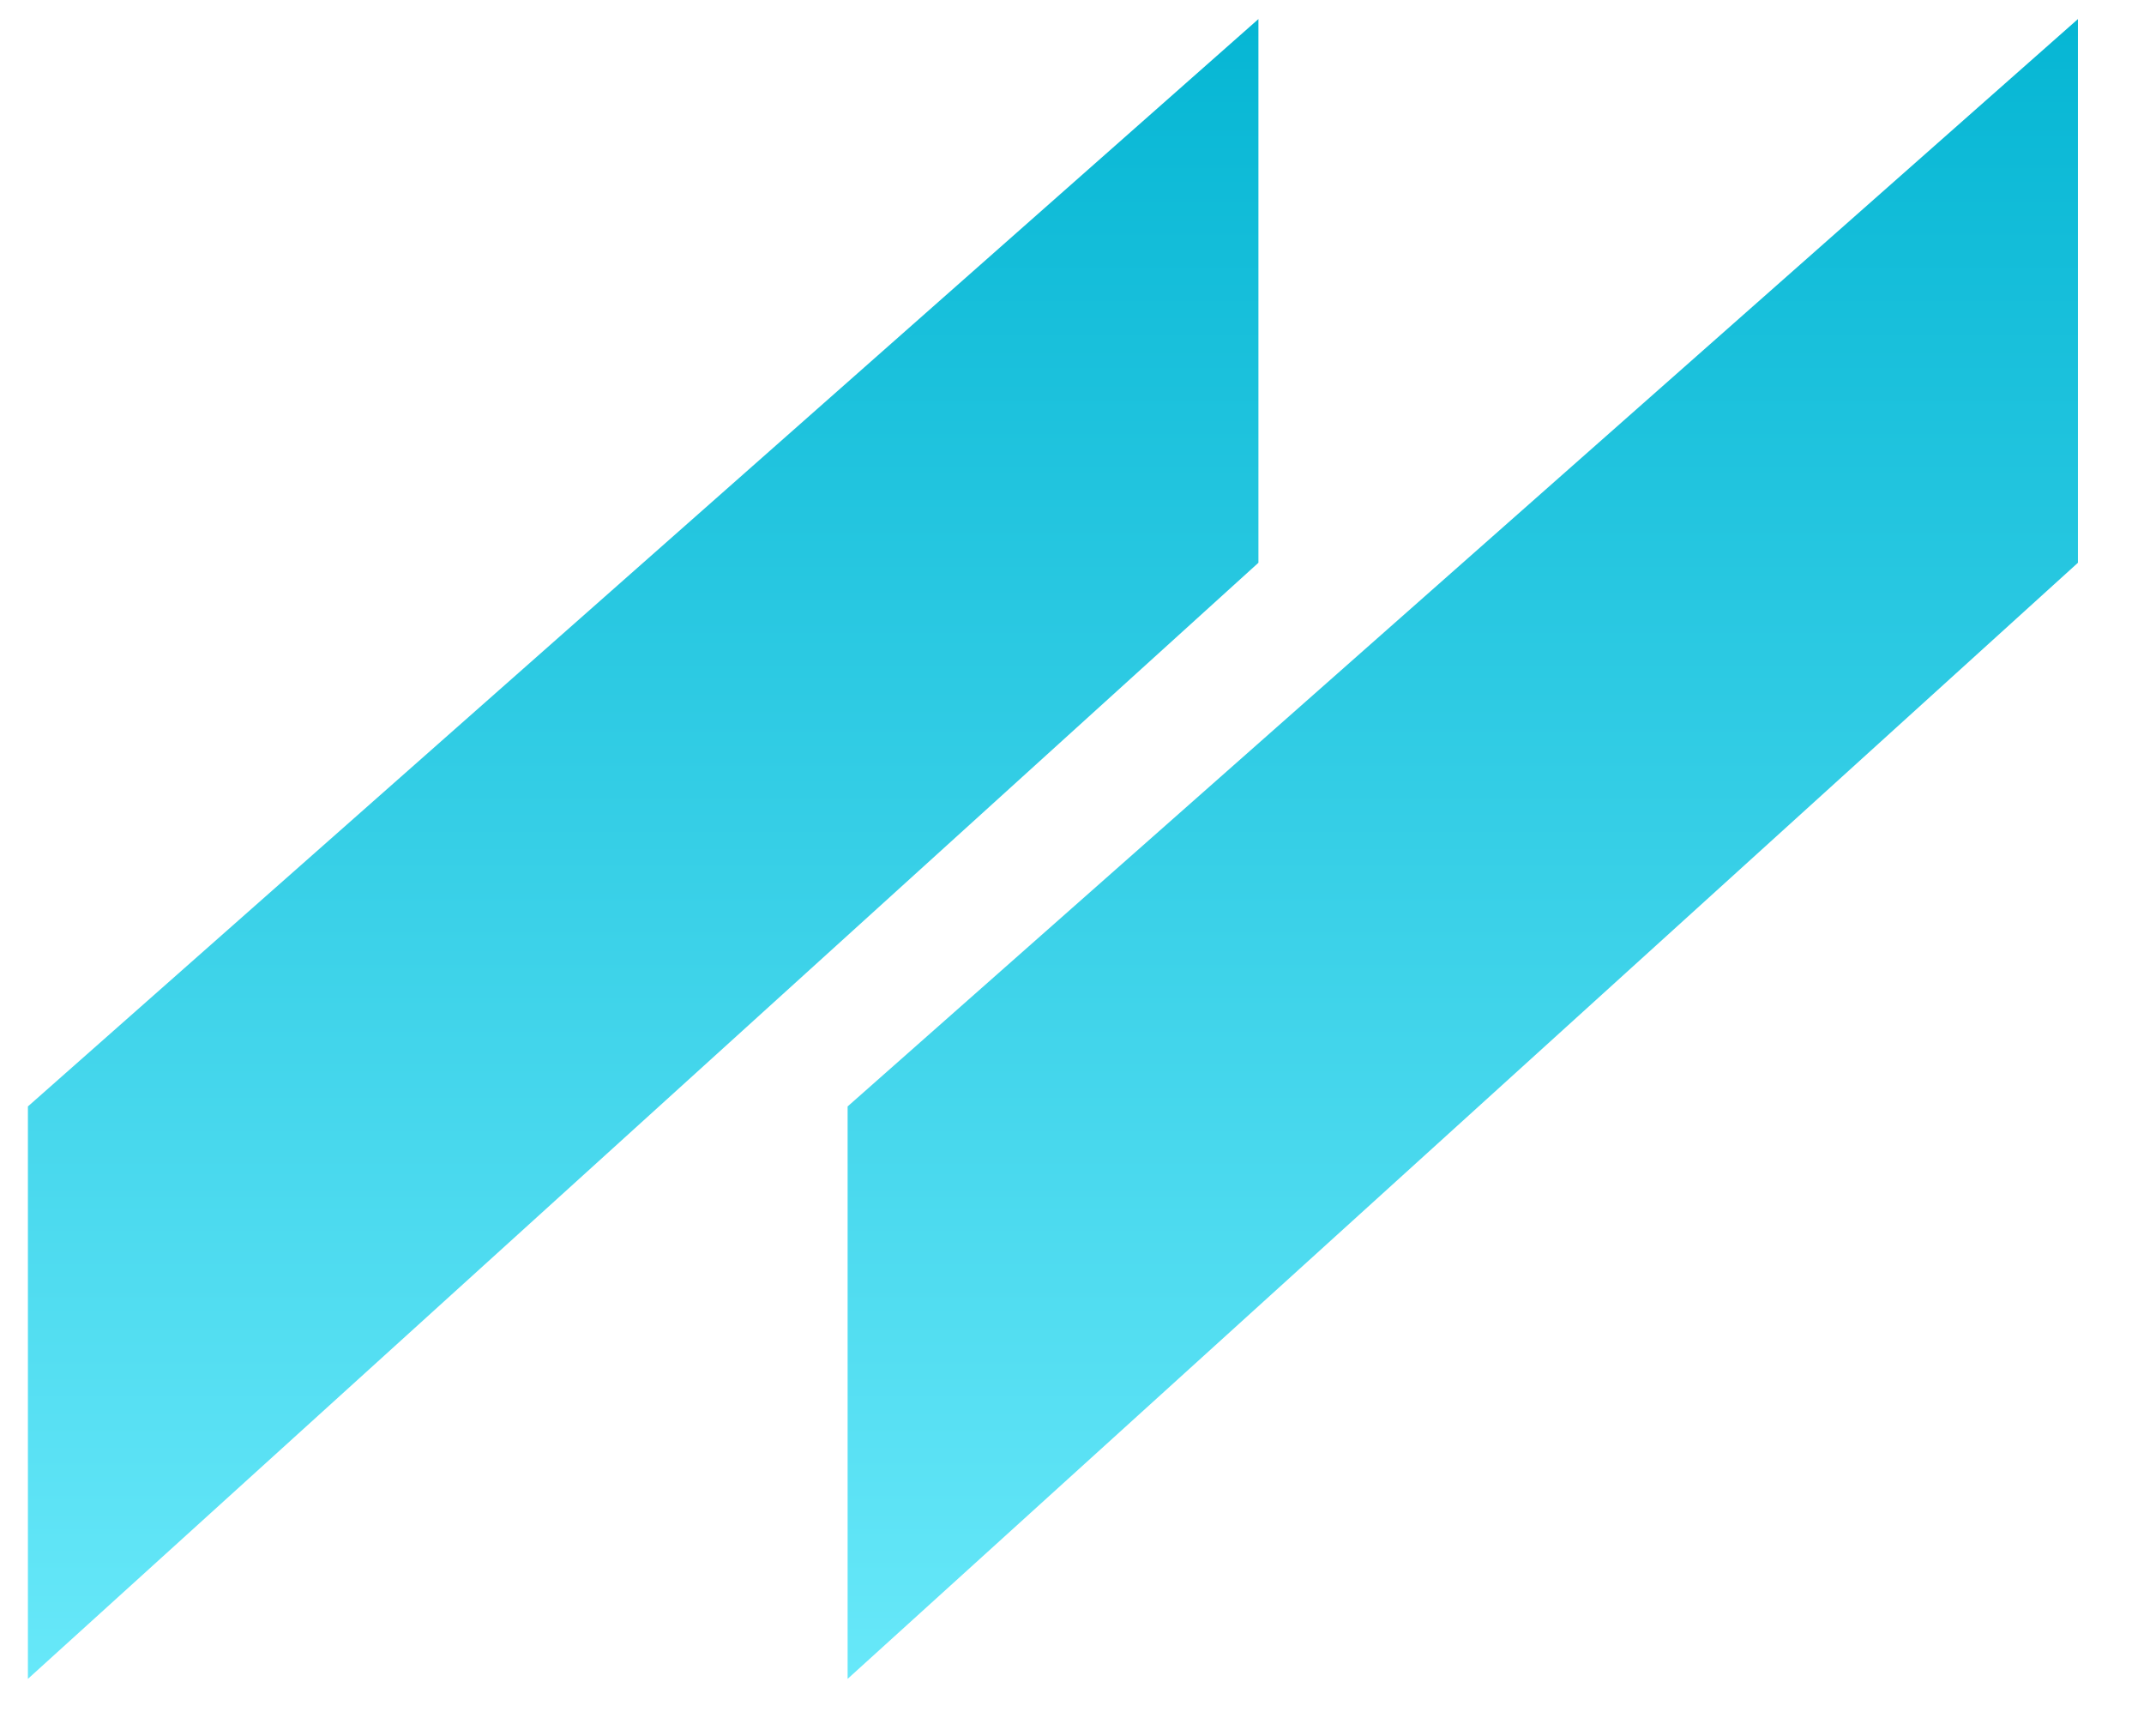
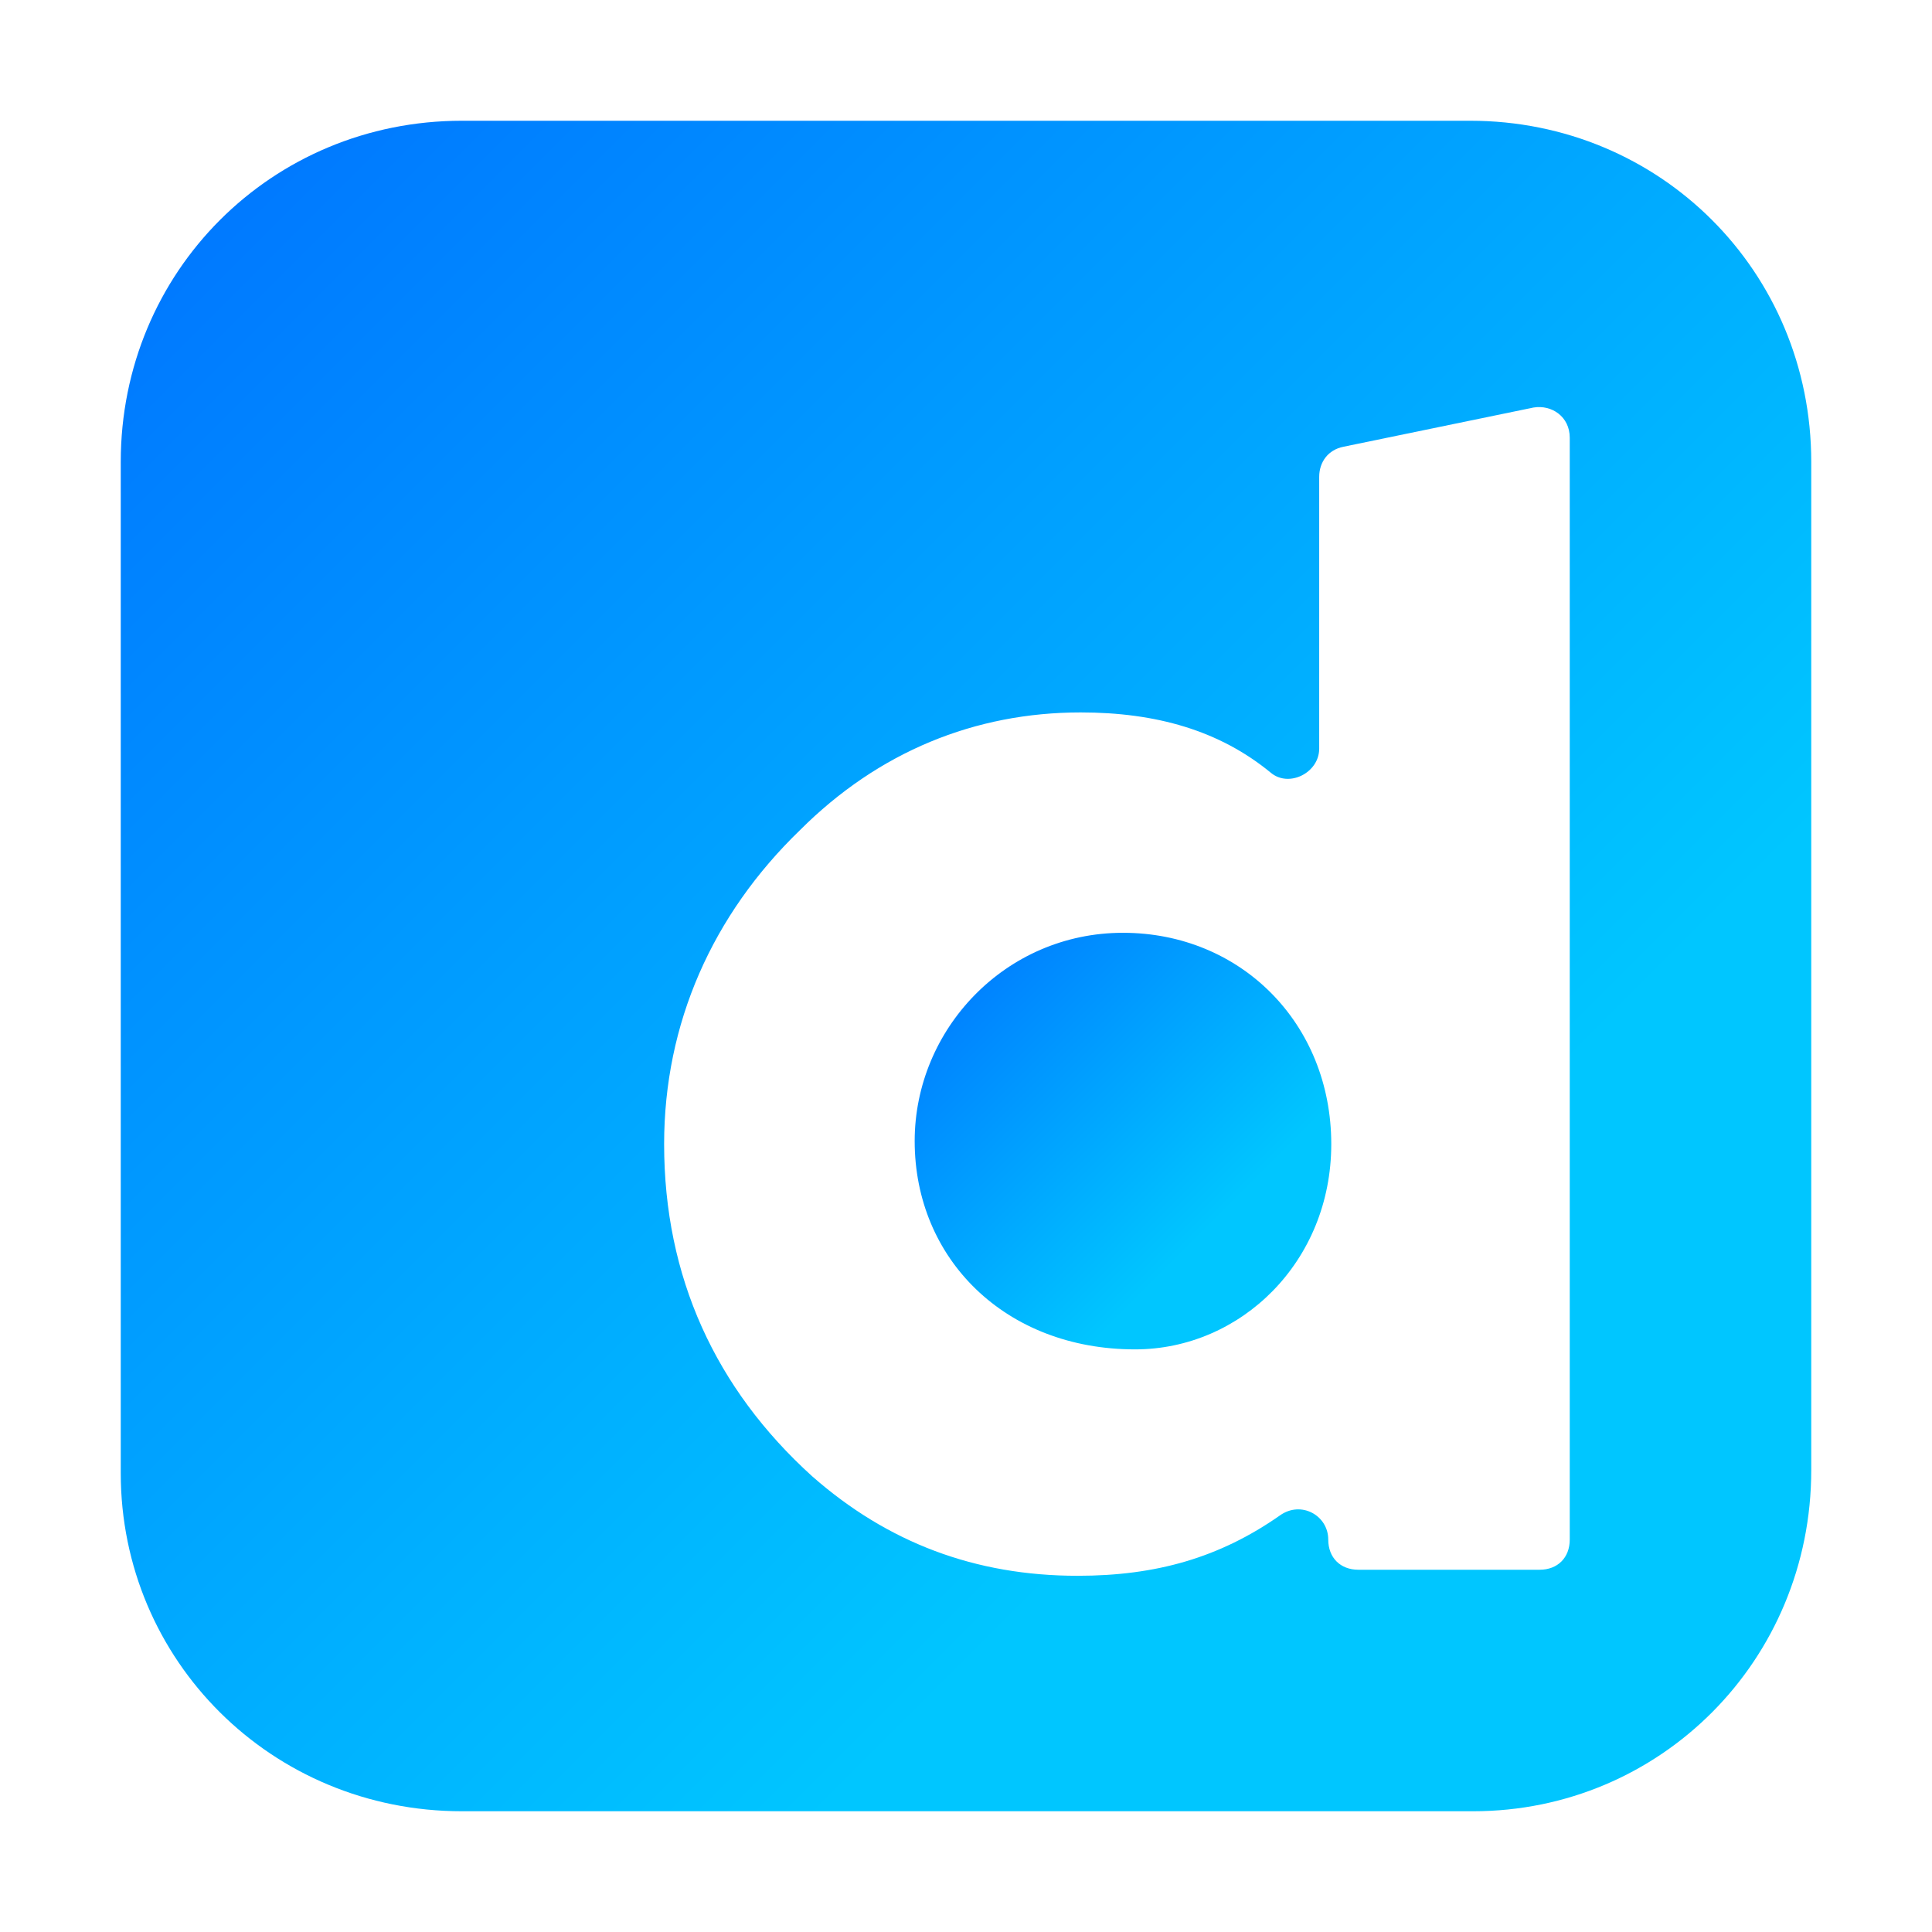
- <svg xmlns="http://www.w3.org/2000/svg" xmlns:xlink="http://www.w3.org/1999/xlink" version="1.1" preserveAspectRatio="xMidYMid meet" viewBox="344.564 330.278 111.737 91.218" width="53.87" height="43.61">
+ <svg xmlns="http://www.w3.org/2000/svg" width="50" height="50" viewBox="0 0 64 64">
  <defs>
-     <path d="M453.3 331.28L453.3 359.85L388.64 418.5L388.64 388.42L453.3 331.28Z" id="aFZf6T5ED" />
-     <linearGradient id="gradientb2ThqnP5Op" gradientUnits="userSpaceOnUse" x1="420.97" y1="331.28" x2="420.97" y2="418.5">
-       <stop style="stop-color: #06b6d4;stop-opacity: 1" offset="0%" />
-       <stop style="stop-color: #67e8f9;stop-opacity: 1" offset="100%" />
-     </linearGradient>
-     <path d="M410.23 331.28L410.23 359.85L345.56 418.5L345.56 388.42L410.23 331.28Z" id="a9fehgwfM" />
-     <linearGradient id="gradientk1wNV9Ostb" gradientUnits="userSpaceOnUse" x1="377.89" y1="331.28" x2="377.89" y2="418.5">
-       <stop style="stop-color: #06b6d4;stop-opacity: 1" offset="0%" />
-       <stop style="stop-color: #67e8f9;stop-opacity: 1" offset="100%" />
+     <linearGradient id="gradient" gradientTransform="rotate(45)">
+       <stop offset="0%" stop-color="#0072FF" />
+       <stop offset="100%" stop-color="#00C6FF" />
    </linearGradient>
  </defs>
-   <g>
-     <g>
-       <use xlink:href="#aFZf6T5ED" opacity="1" fill="url(#gradientb2ThqnP5Op)" />
-     </g>
-     <g>
-       <use xlink:href="#a9fehgwfM" opacity="1" fill="url(#gradientk1wNV9Ostb)" />
-     </g>
+   <g id="GUIDES_64" />
+   <g id="Layer_3" />
+   <g id="Layer_2">
+     <path class="st0" d="M37.2,30.9c-3.9,0-6.9,3.2-6.9,6.9c0,3.9,3,6.9,7.3,6.9c3.5,0,6.5-2.9,6.5-6.8C44.1,33.9,41.1,30.9,37.2,30.9z" fill="url(#gradient)" />
+     <path class="st0" d="M48.7,4H15.3C9,4,4,9,4,15.3v33.5C4,55,9,60,15.3,60h33.5C55,60,60,55,60,48.7V15.3C60,9,55,4,48.7,4z M52,51   c0,0.6-0.4,1-1,1h-6c-0.6,0-1-0.4-1-1c0-0.8-0.9-1.3-1.6-0.8c-2,1.4-4.1,2-6.7,2c-3.4,0-6.3-1.1-8.8-3.3c-3.2-2.9-4.9-6.6-4.9-11   c0-4,1.6-7.6,4.5-10.4c2.6-2.6,5.8-3.9,9.3-3.9c2.5,0,4.6,0.6,6.3,2c0.6,0.5,1.6,0,1.6-0.8v-9c0-0.5,0.3-0.9,0.8-1l6.3-1.3   c0.6-0.1,1.2,0.3,1.2,1V51z" fill="url(#gradient)" />
  </g>
</svg>
